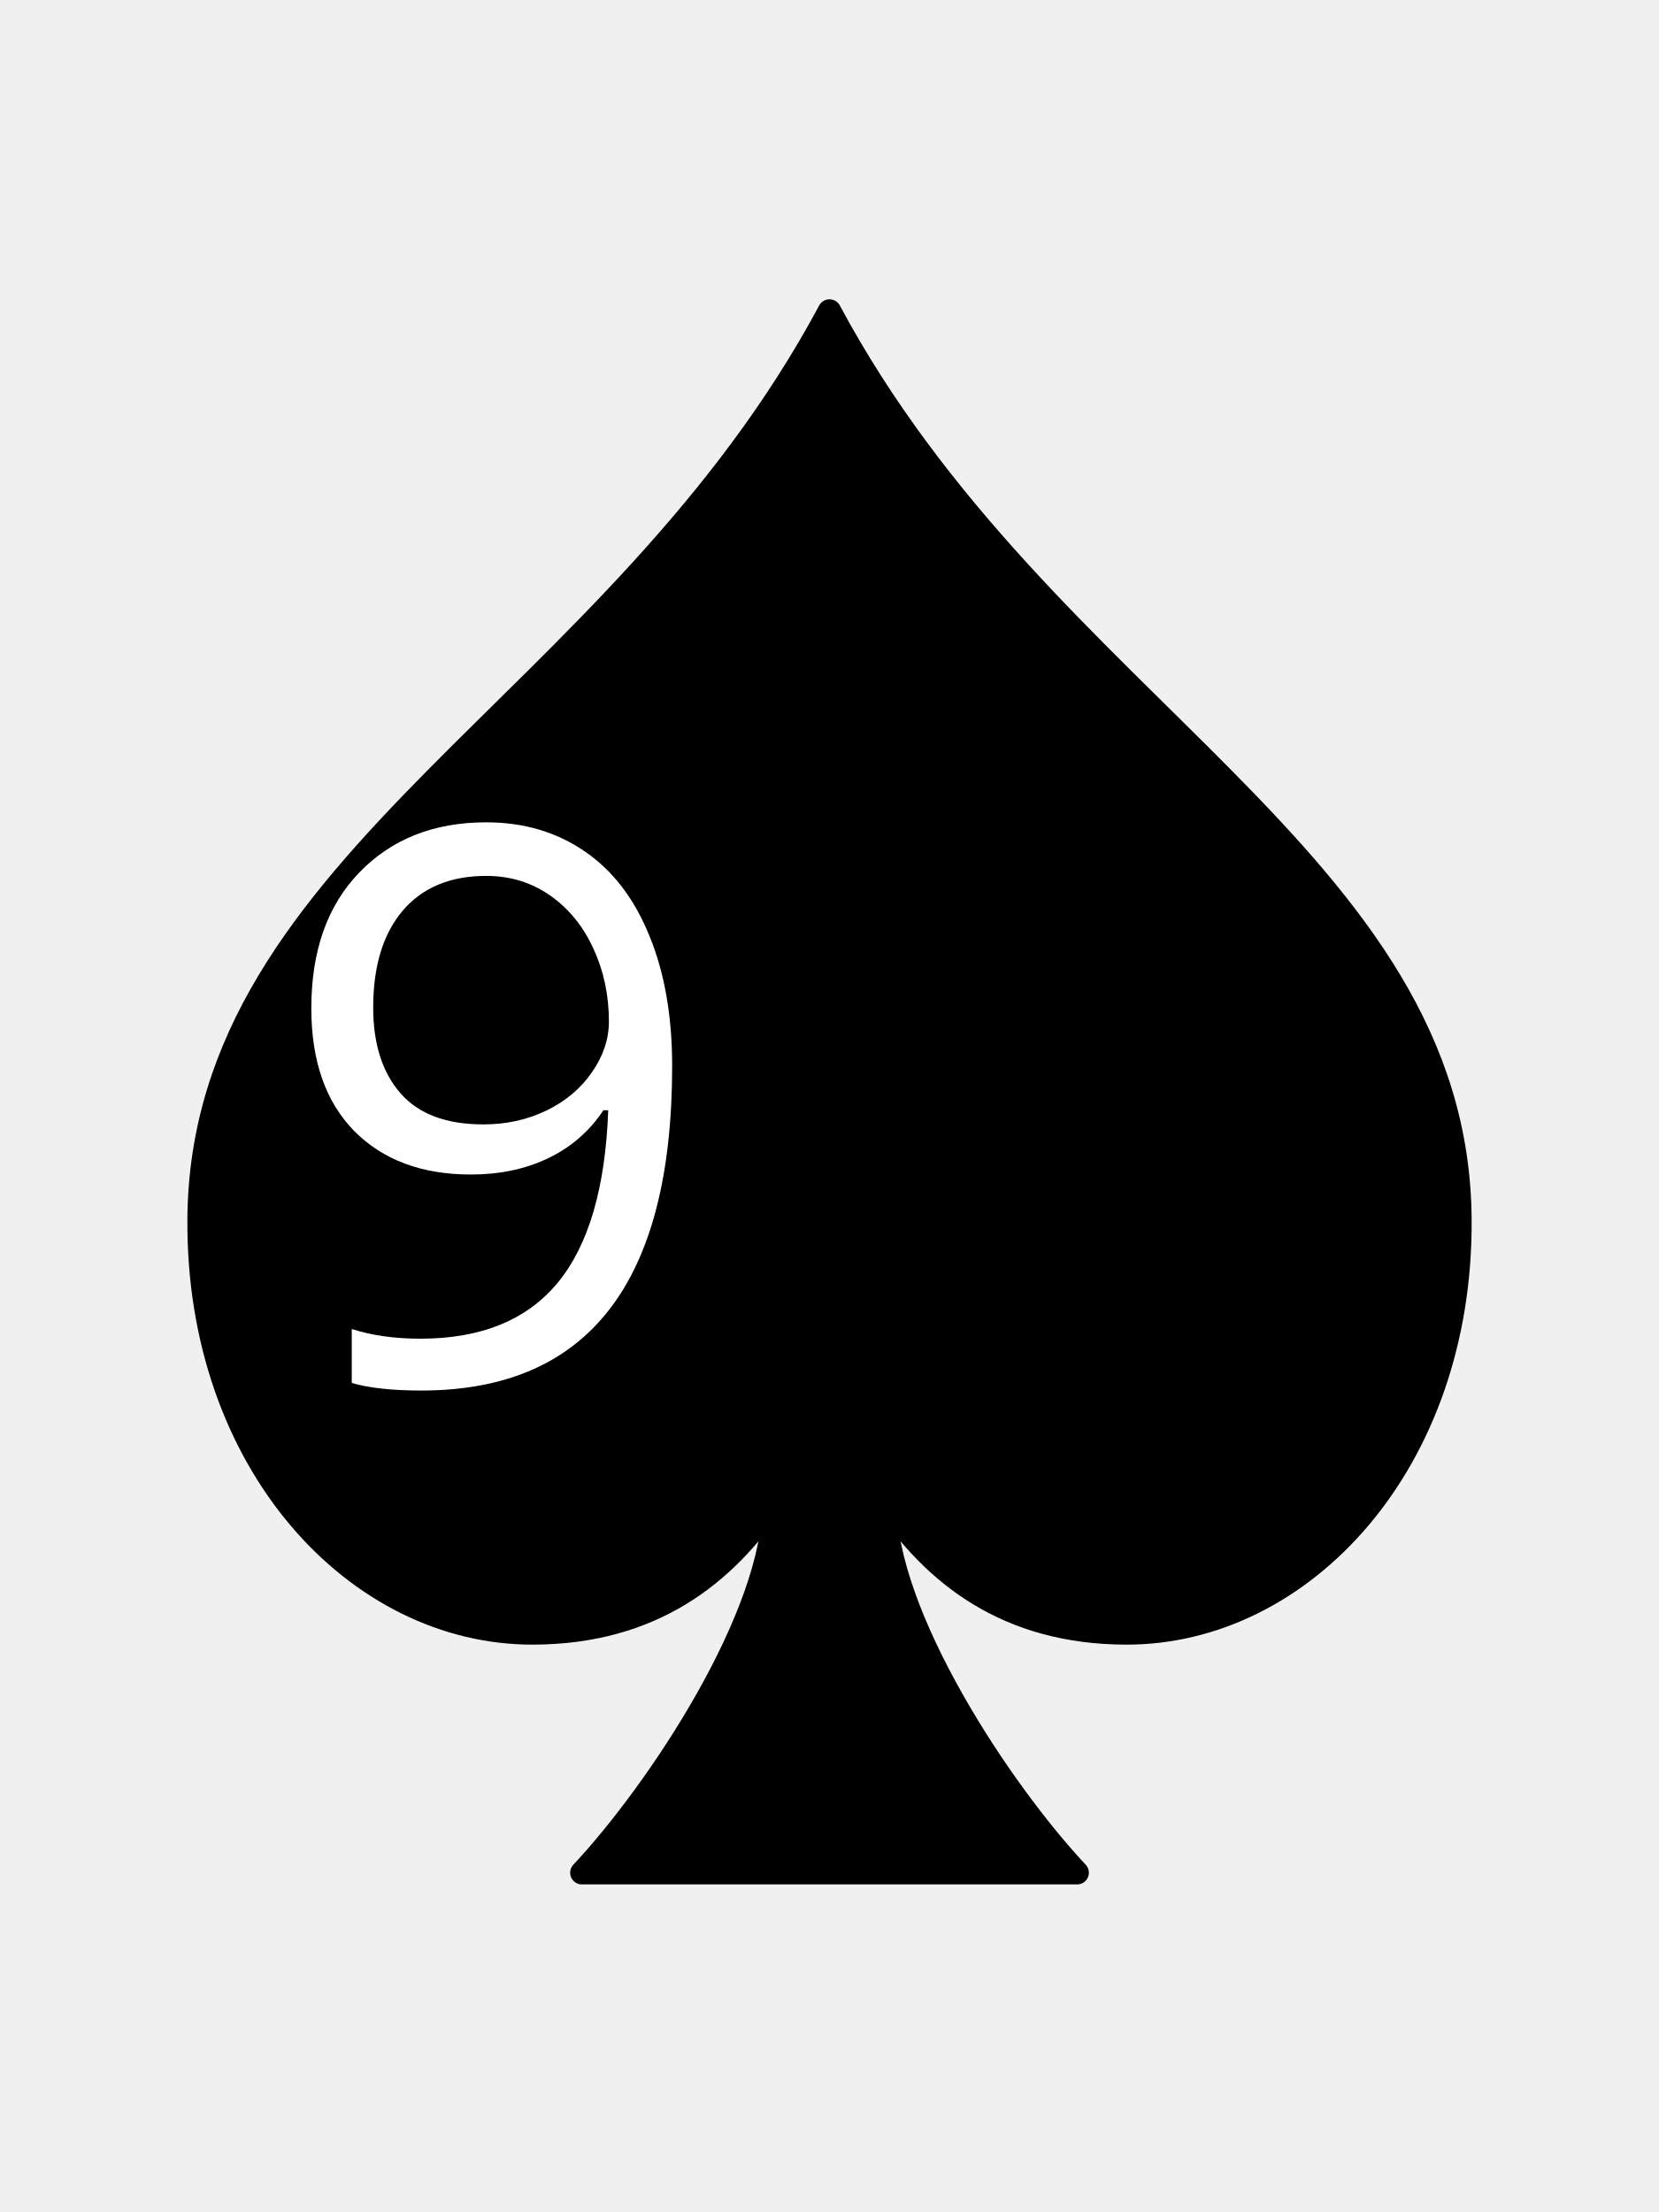
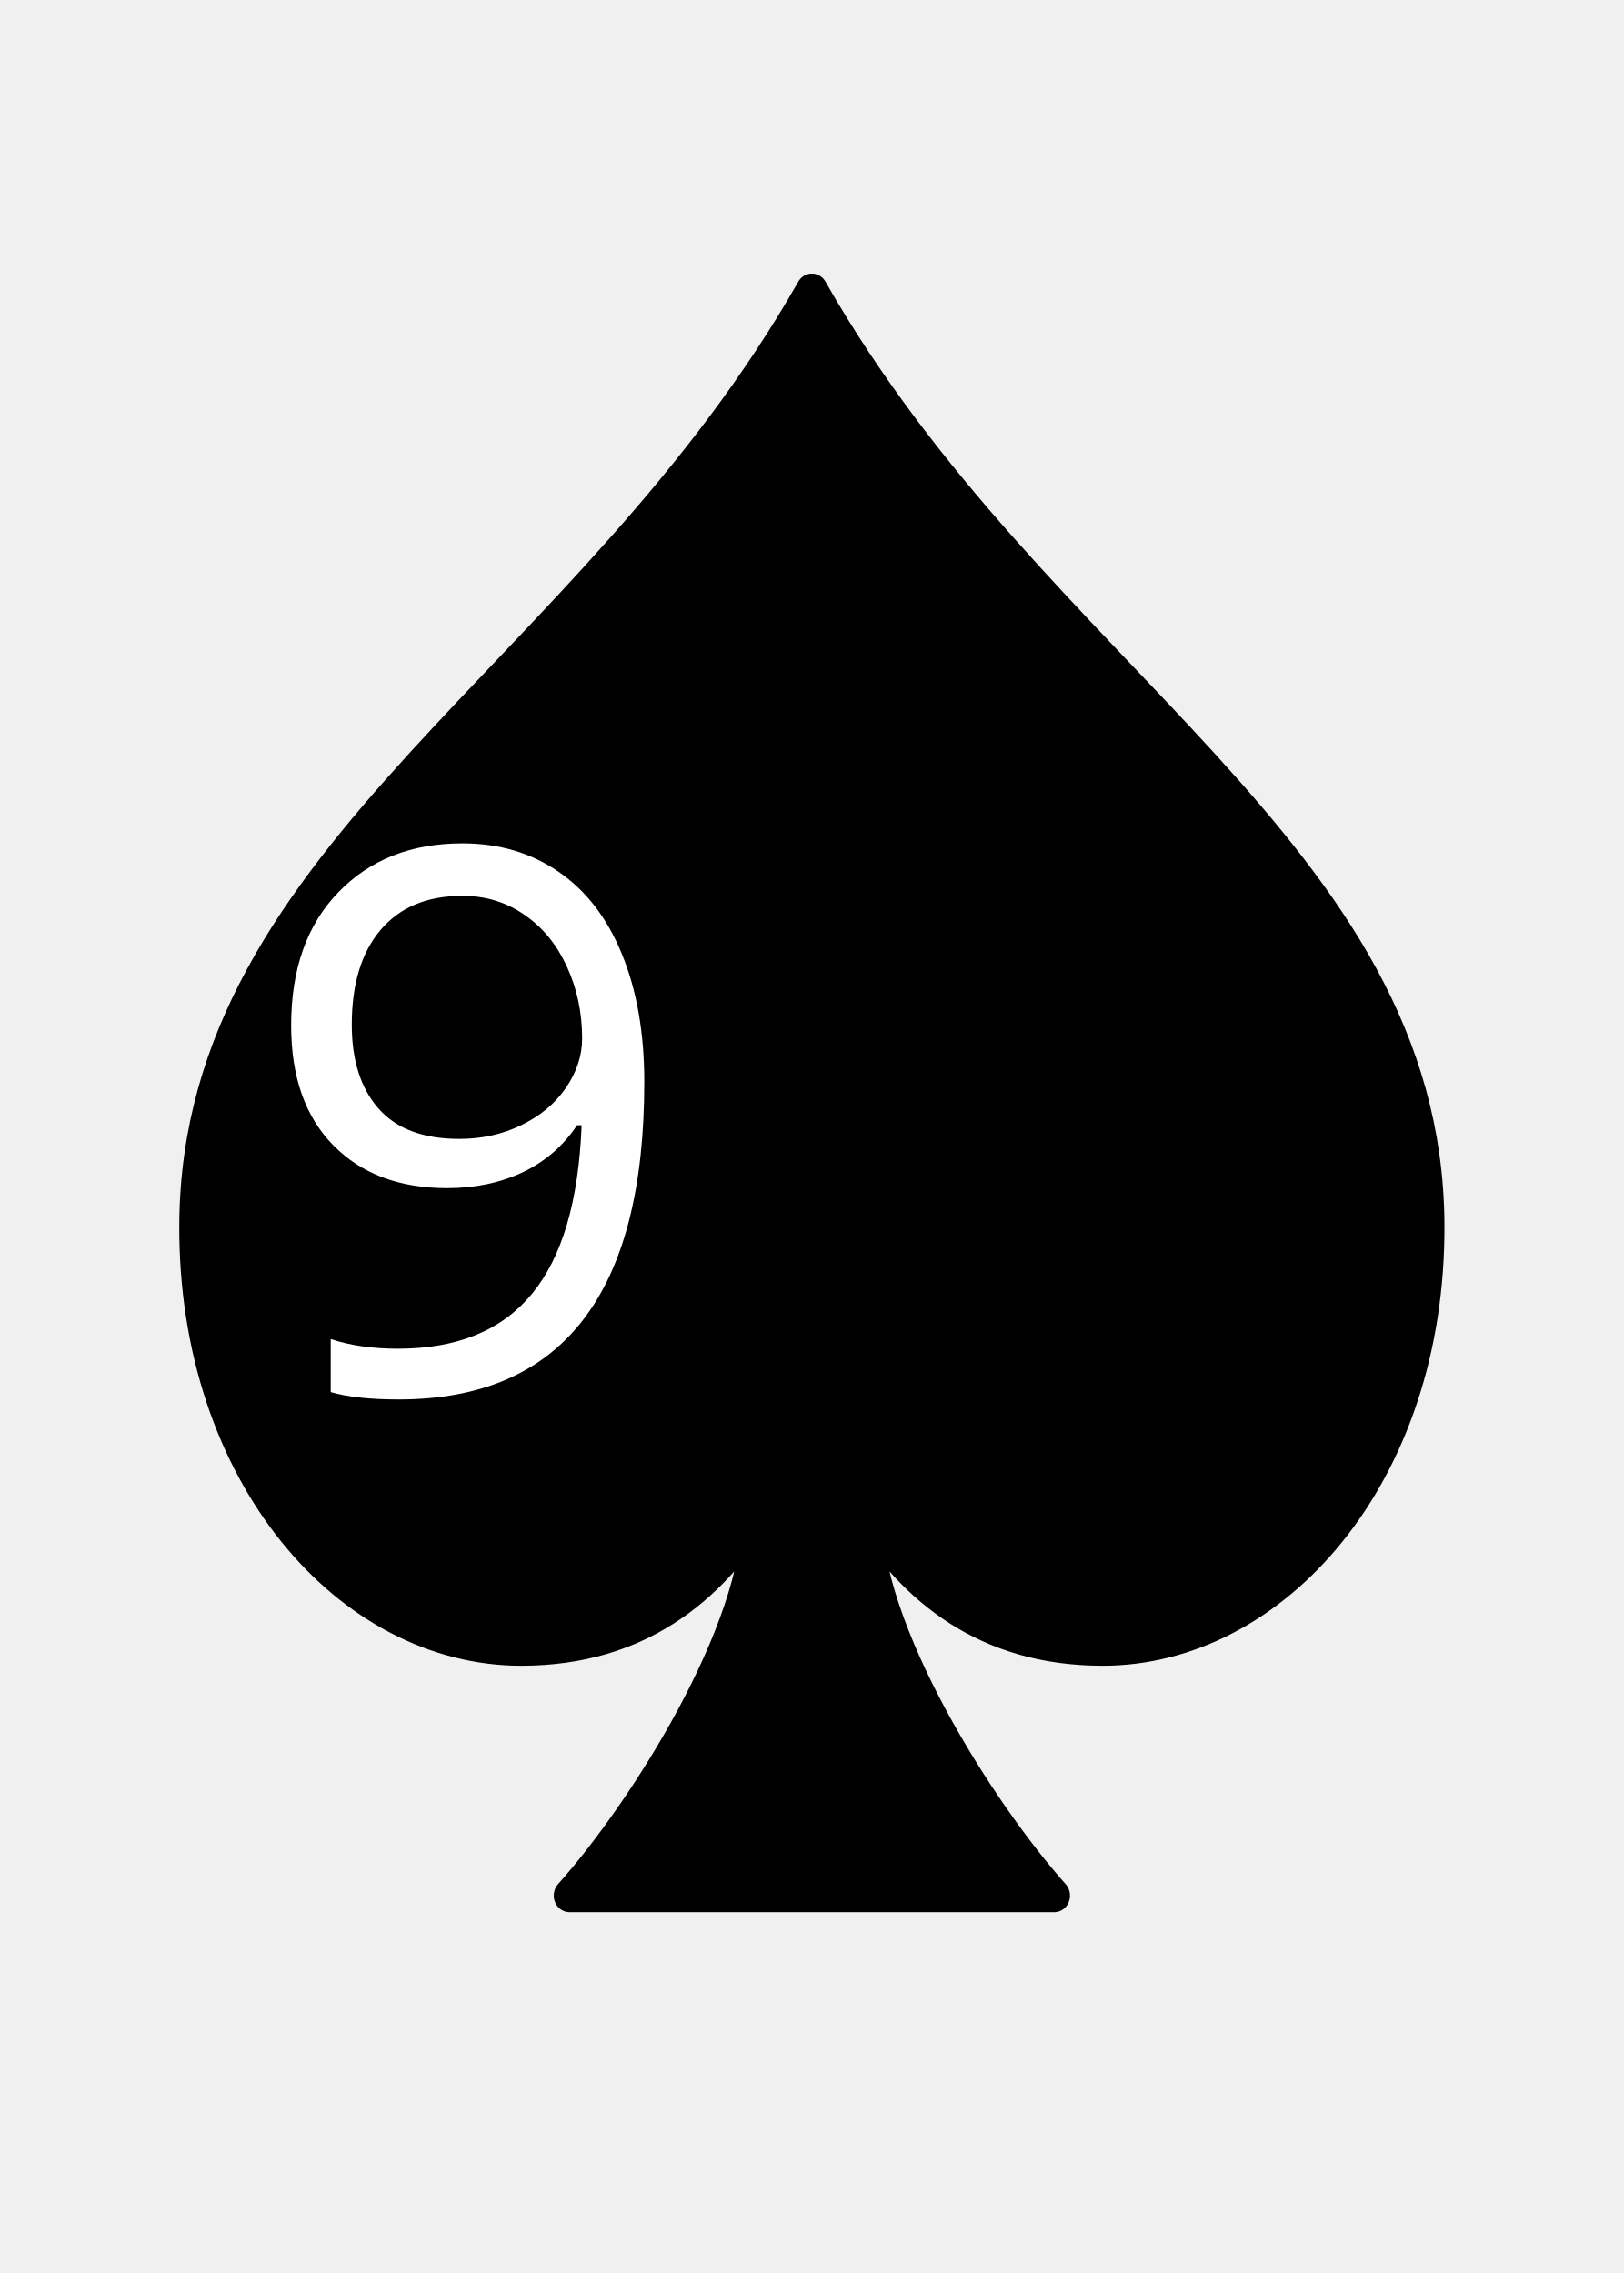
- <svg xmlns="http://www.w3.org/2000/svg" id="deck" width="75mm" height="100mm" version="1.1" viewBox="0 0 75 100">
+ <svg xmlns="http://www.w3.org/2000/svg" id="deck" width="100mm" height="140mm" version="1.1" viewBox="0 0 100 140">
  <g>
-     <path transform="translate(0,1.5875)" d="m37.5 12.473v-4e-6c-9.636 17.99-28.398 24.757-28.5 41.075-0.069 11.021 7.133 18.702 15.091 18.686 5.411-0.011 8.707-2.681 10.91-5.977 0.043 5.195-5.265 13.159-8.696 16.817h22.391c-3.431-3.658-8.739-11.622-8.696-16.817 2.203 3.296 5.499 5.966 10.91 5.977 7.958 0.016 15.16-7.665 15.091-18.686-0.103-16.318-18.865-23.086-28.5-41.075v4e-6" fill-rule="evenodd" stroke="#000" stroke-linecap="round" stroke-linejoin="round" stroke-width="1.058" style="paint-order:stroke markers fill" />
-     <text x="37.5" y="62.518" fill="#ffffff" font-family="'Open Sans'" font-size="35px" letter-spacing="-5px" text-align="center" text-anchor="middle" xml:space="preserve">
-       <tspan x="35" y="62.518">9</tspan>
+     <path transform="matrix(1.3327 0 0 1.4005 .023011 .40962)" d="m37.5 12.473c-10.278 17.175-28.398 24.757-28.5 41.075-0.069 11.021 7.133 18.702 15.091 18.686 5.411-0.011 8.707-2.681 10.91-5.977 0.043 5.195-5.265 13.159-8.696 16.817h22.391c-3.431-3.658-8.739-11.622-8.696-16.817 2.203 3.296 5.499 5.966 10.91 5.977 7.958 0.016 15.16-7.665 15.091-18.686-0.103-16.318-18.223-23.901-28.5-41.075z" fill-rule="evenodd" stroke="#000" stroke-linecap="round" stroke-linejoin="round" stroke-width="1.464" style="paint-order:stroke markers fill" />
+     <text x="49.158" y="85.742" fill="#ffffff" font-family="'Open Sans'" font-size="46.666px" letter-spacing="-6.667px" text-align="center" text-anchor="middle" xml:space="preserve">
+       <tspan x="45.824" y="85.742">9</tspan>
    </text>
  </g>
</svg>
